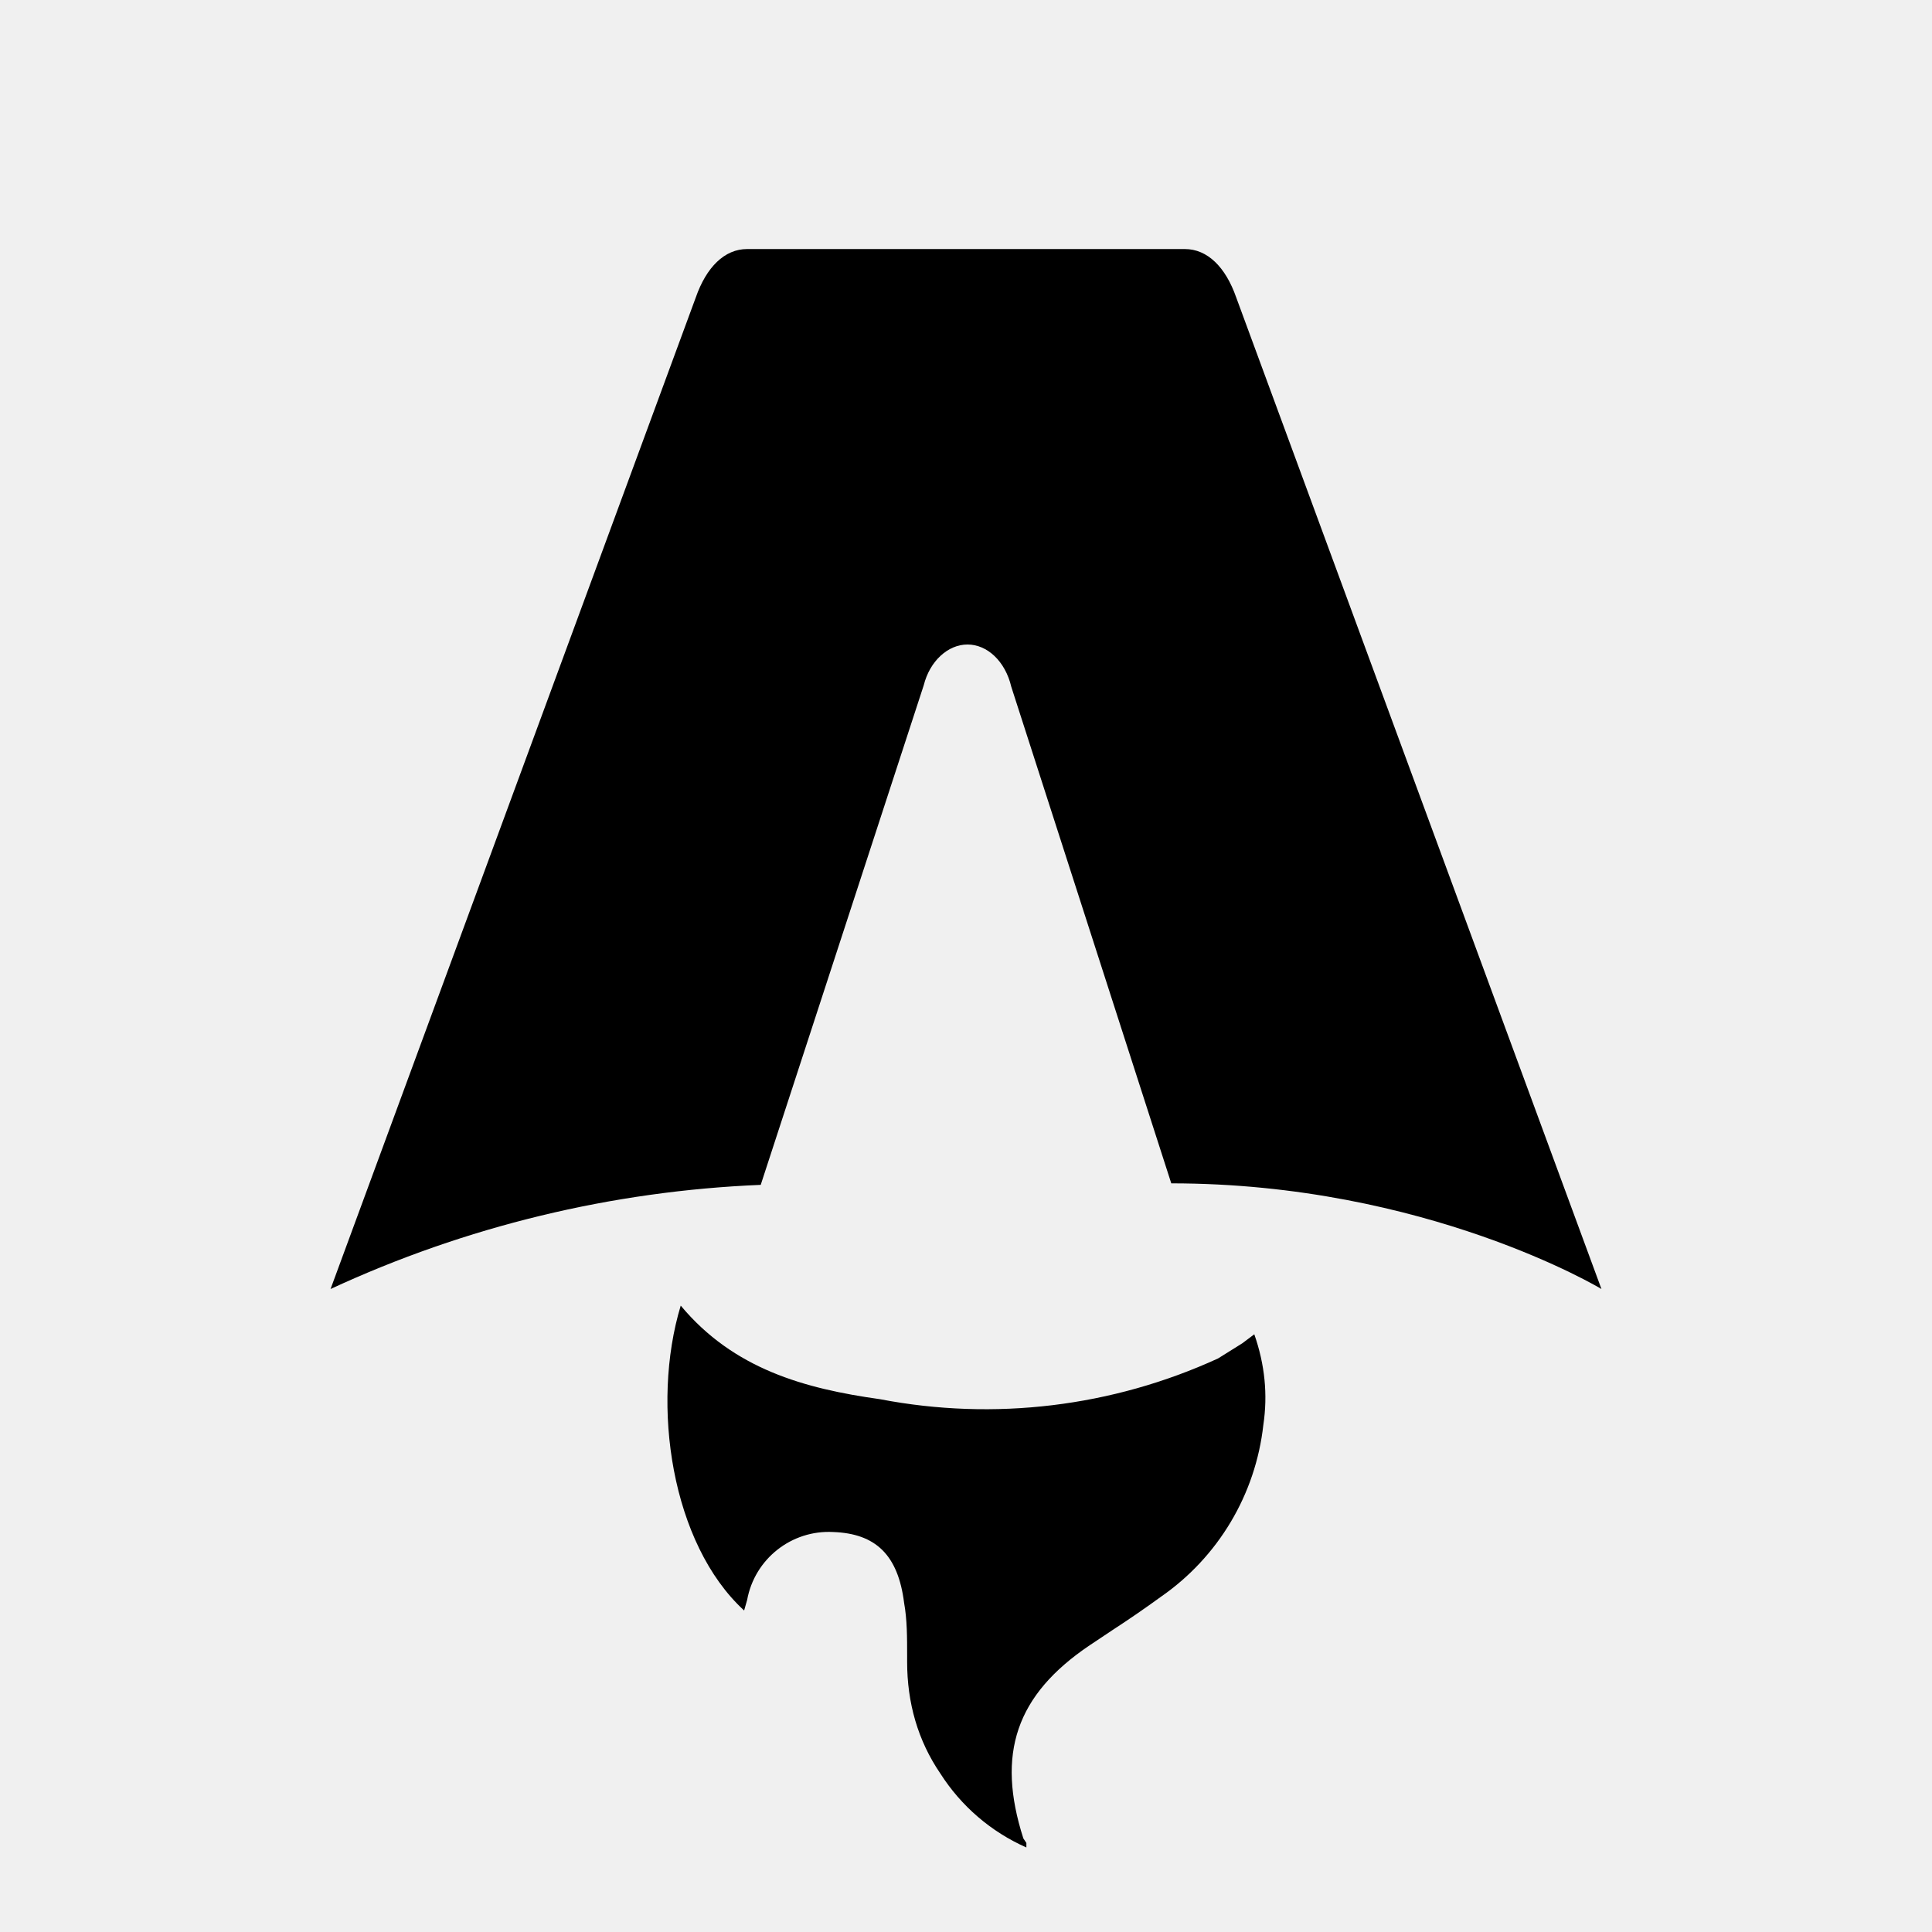
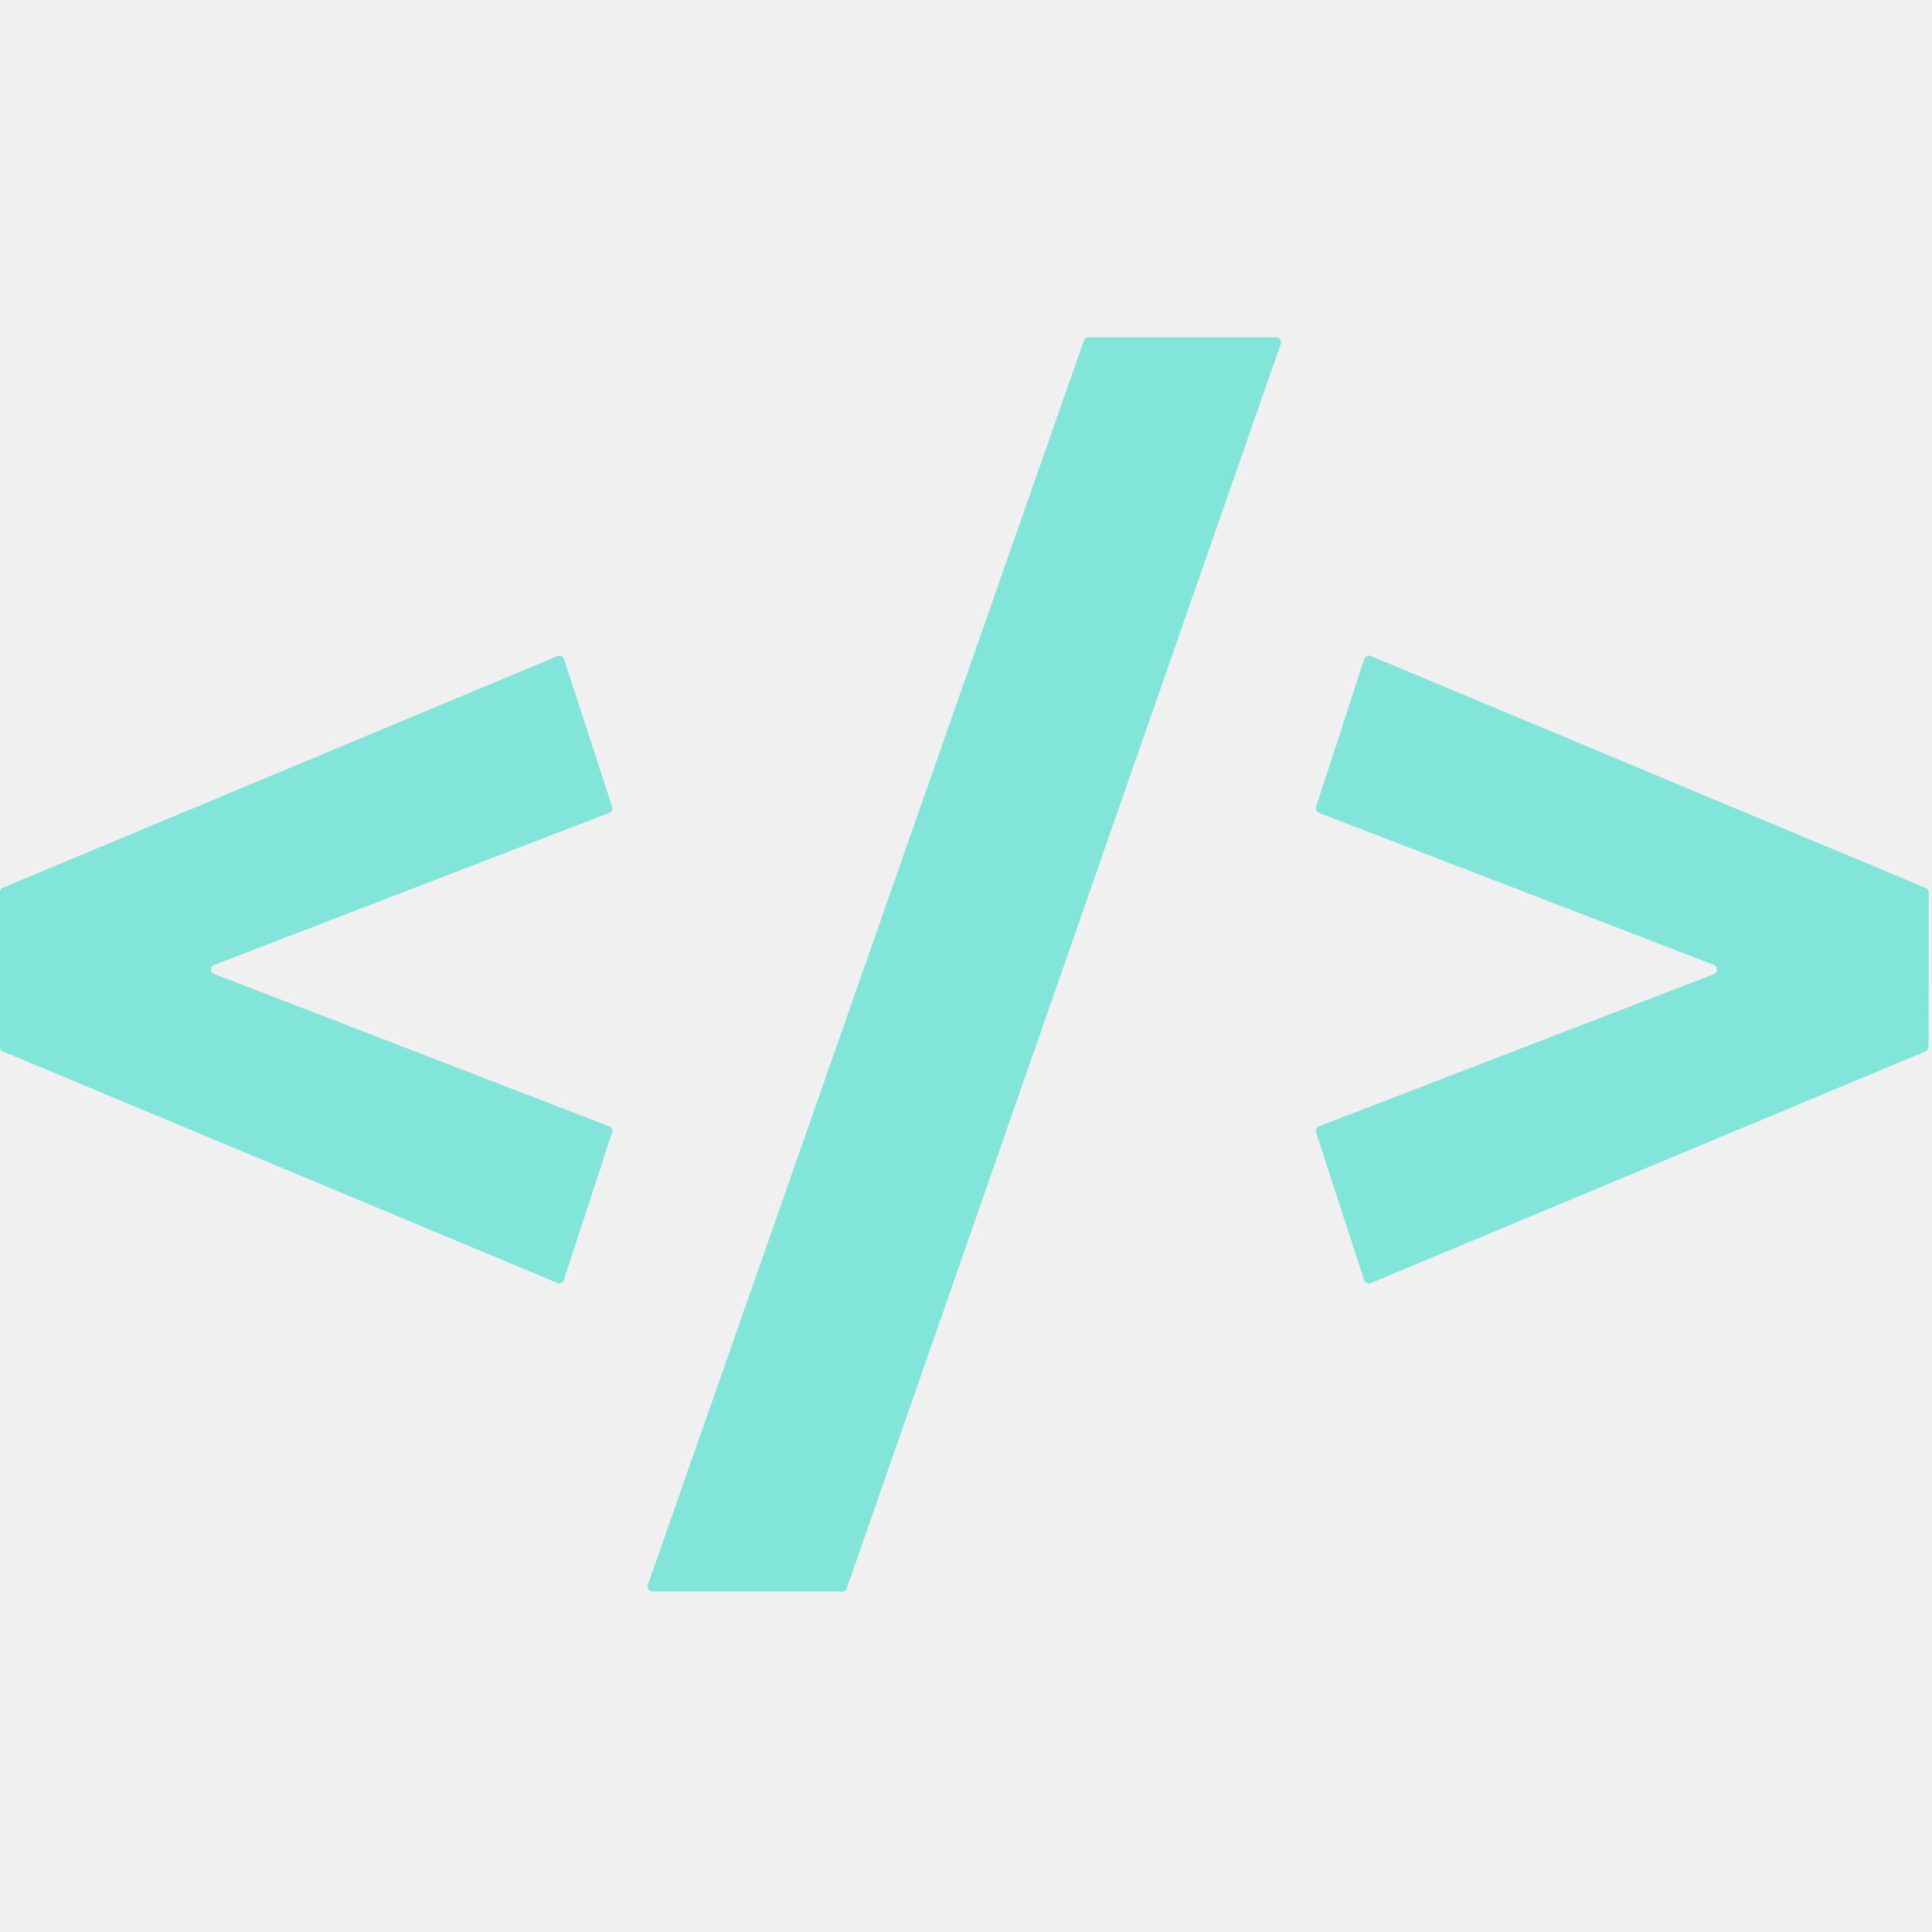
- <svg xmlns="http://www.w3.org/2000/svg" fill="none" viewBox="0 0 128 128">
-   <path d="M50.4 78.5a75.1 75.1 0 0 0-28.5 6.9l24.2-65.7c.7-2 1.9-3.2 3.4-3.2h29c1.5 0 2.7 1.2 3.4 3.2l24.2 65.7s-11.6-7-28.5-7L67 45.5c-.4-1.7-1.6-2.8-2.9-2.8-1.3 0-2.5 1.1-2.9 2.7L50.4 78.5Zm-1.1 28.2Zm-4.2-20.2c-2 6.6-.6 15.8 4.2 20.2a17.5 17.5 0 0 1 .2-.7 5.5 5.5 0 0 1 5.7-4.5c2.8.1 4.3 1.5 4.7 4.7.2 1.1.2 2.3.2 3.5v.4c0 2.7.7 5.2 2.2 7.4a13 13 0 0 0 5.7 4.9v-.3l-.2-.3c-1.8-5.6-.5-9.5 4.4-12.8l1.5-1a73 73 0 0 0 3.2-2.2 16 16 0 0 0 6.8-11.4c.3-2 .1-4-.6-6l-.8.6-1.6 1a37 37 0 0 1-22.4 2.7c-5-.7-9.7-2-13.2-6.2Z" />
-   <style>
-         path { fill: #000; }
-         @media (prefers-color-scheme: dark) {
-             path { fill: #FFF; }
-         }
-     </style>
+ <svg xmlns="http://www.w3.org/2000/svg" width="32" height="32" viewBox="0 0 128 128">
+   <path fill="#81e6d9" d="m87.195 53.445l3.188-9.777a.35.35 0 0 1 .18-.2a.32.32 0 0 1 .265-.003l36.75 15.36c.121.05.203.167.207.296l-.012 10.242a.33.33 0 0 1-.207.297l-36.75 15.352a.32.32 0 0 1-.265-.004a.33.33 0 0 1-.176-.203l-3.18-9.774a.333.333 0 0 1 .196-.414l26.148-10.074a.34.34 0 0 0 .215-.313a.33.33 0 0 0-.215-.308L87.391 53.859a.333.333 0 0 1-.196-.414M14.172 64.52l26.2 10.109a.31.31 0 0 1 .187.379l-3.211 9.808a.3.3 0 0 1-.168.184a.3.3 0 0 1-.246 0L.188 69.66A.3.3 0 0 1 0 69.371v-10.27a.3.3 0 0 1 .188-.288l36.757-15.348a.3.3 0 0 1 .246 0a.32.32 0 0 1 .168.183l3.207 9.817a.31.31 0 0 1-.183.383L14.172 63.94a.308.308 0 0 0 0 .578Zm28.75 40.476l28.89-82.437a.33.33 0 0 1 .32-.215h12.411a.33.33 0 0 1 .309.445l-28.75 82.434a.33.33 0 0 1-.309.218H43.23a.32.32 0 0 1-.27-.144a.32.32 0 0 1-.038-.3Zm0 0" />
</svg>
